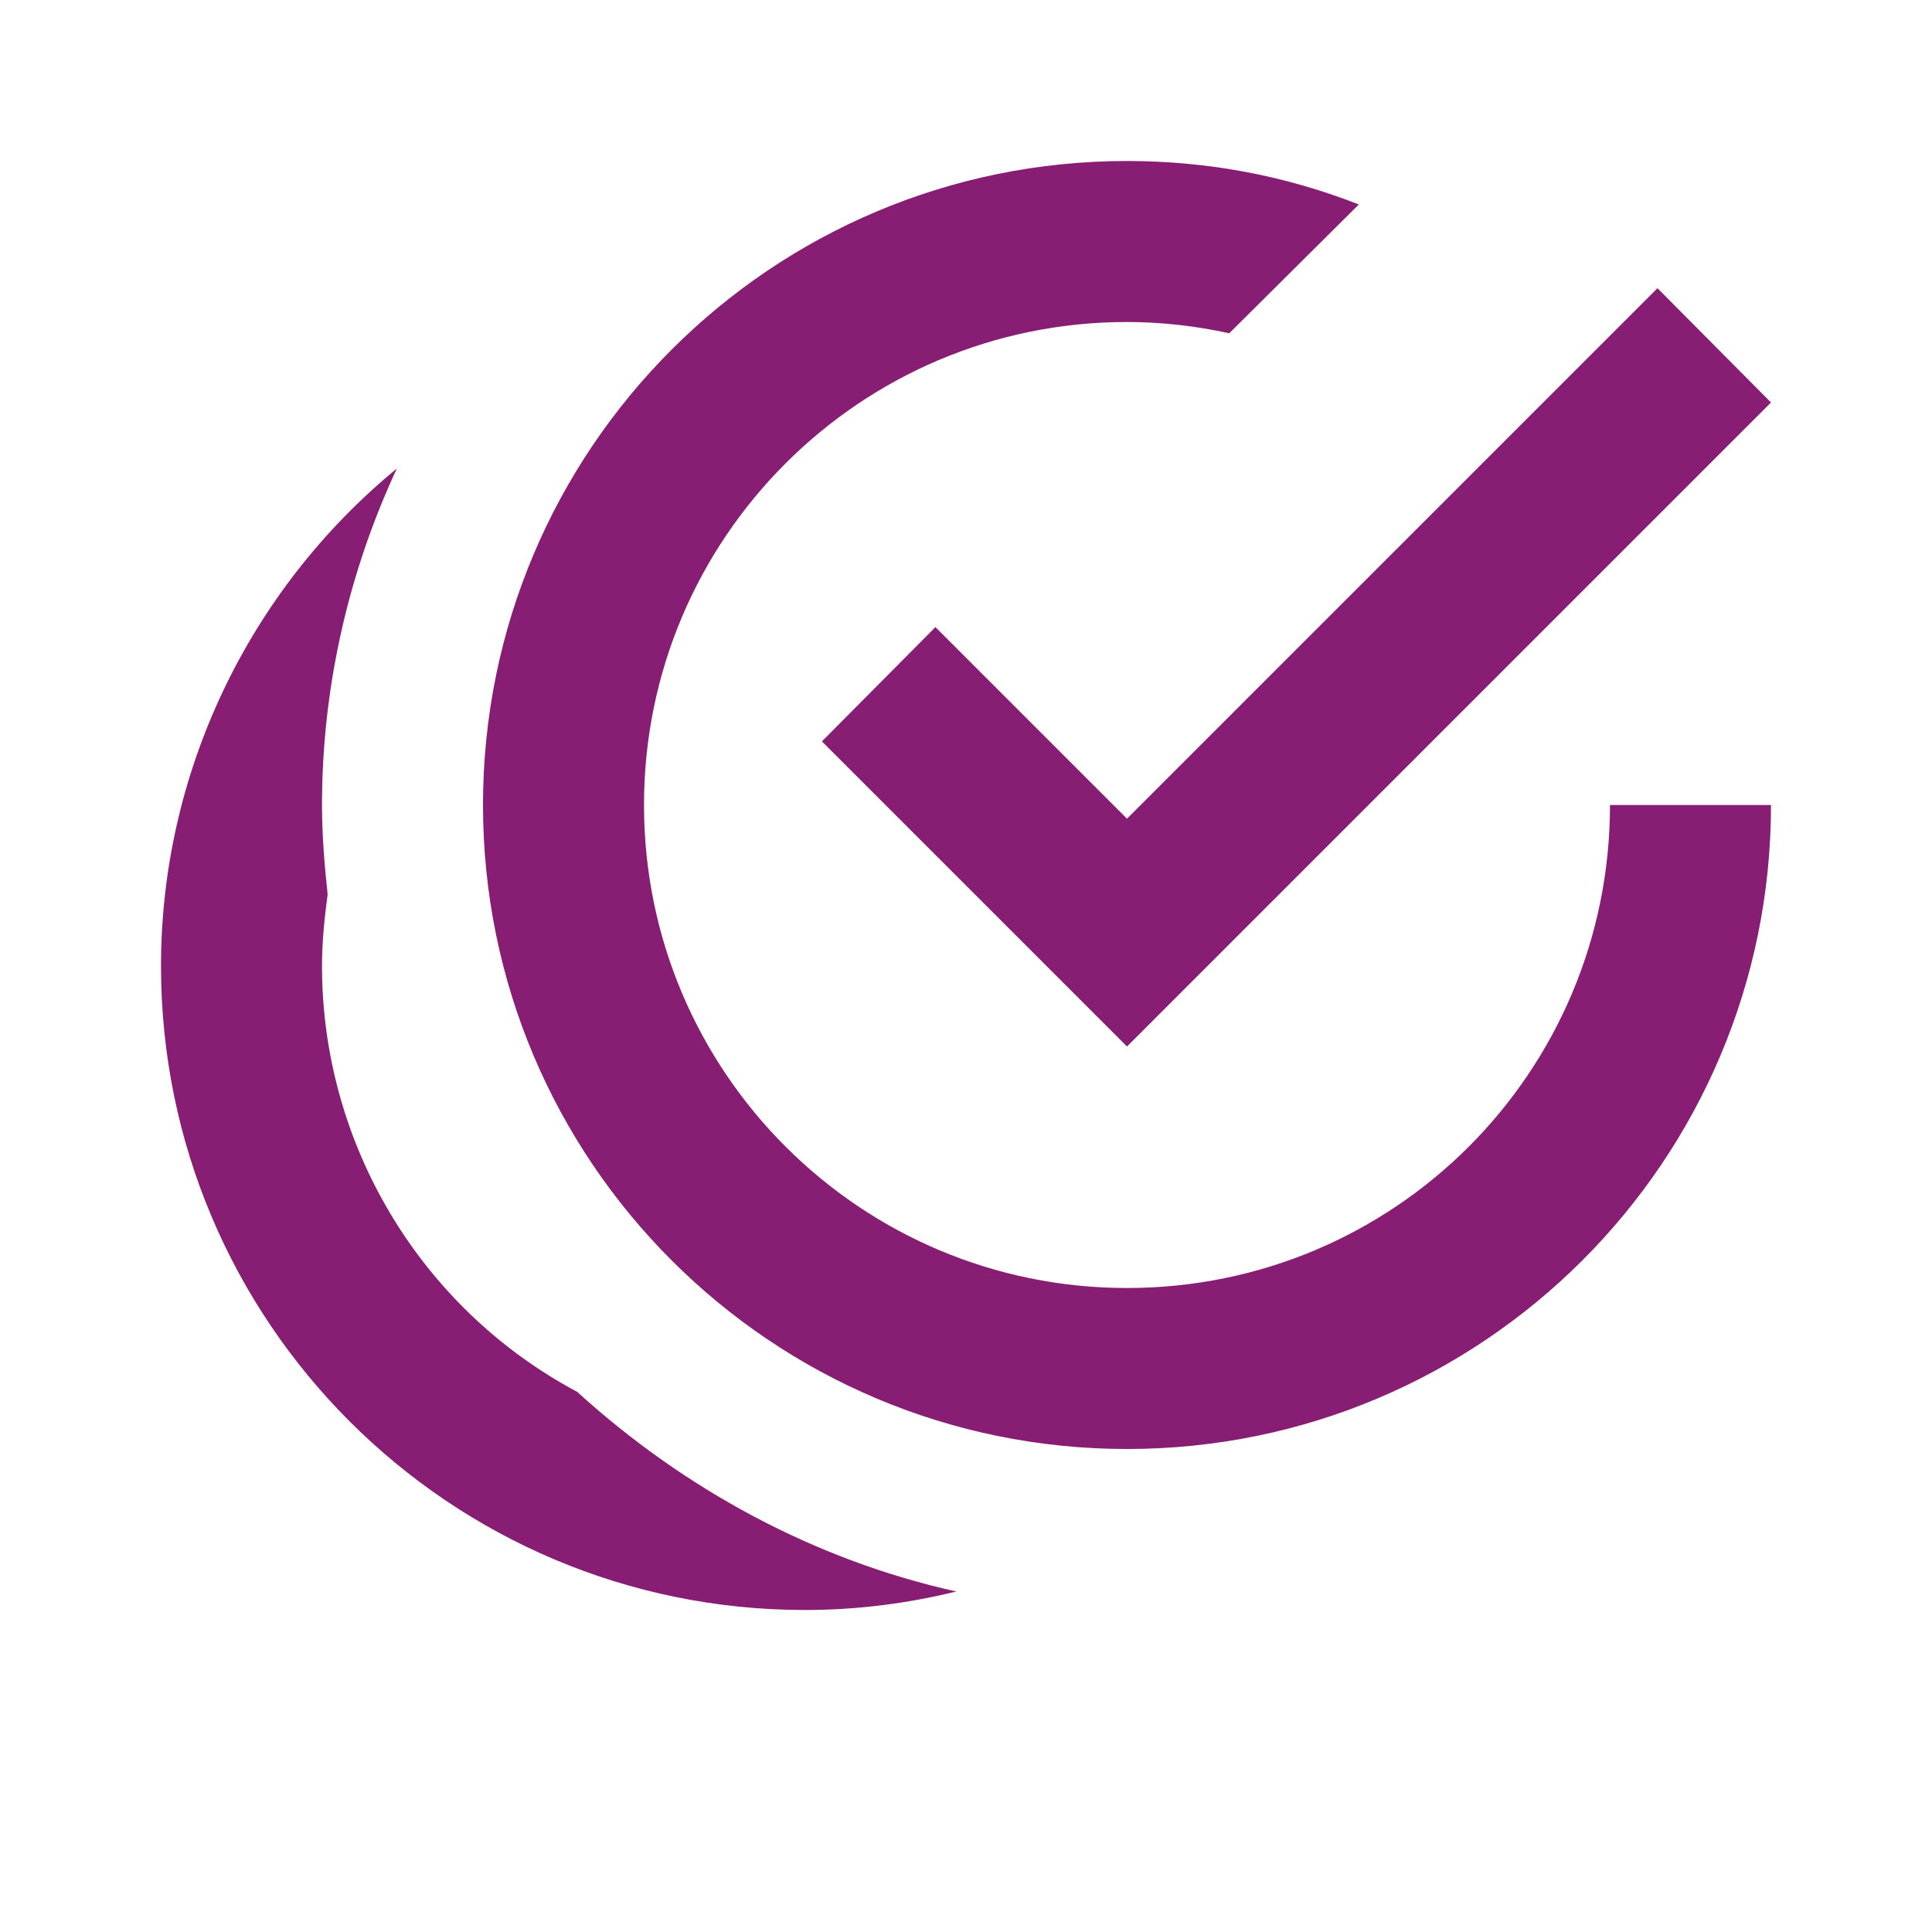
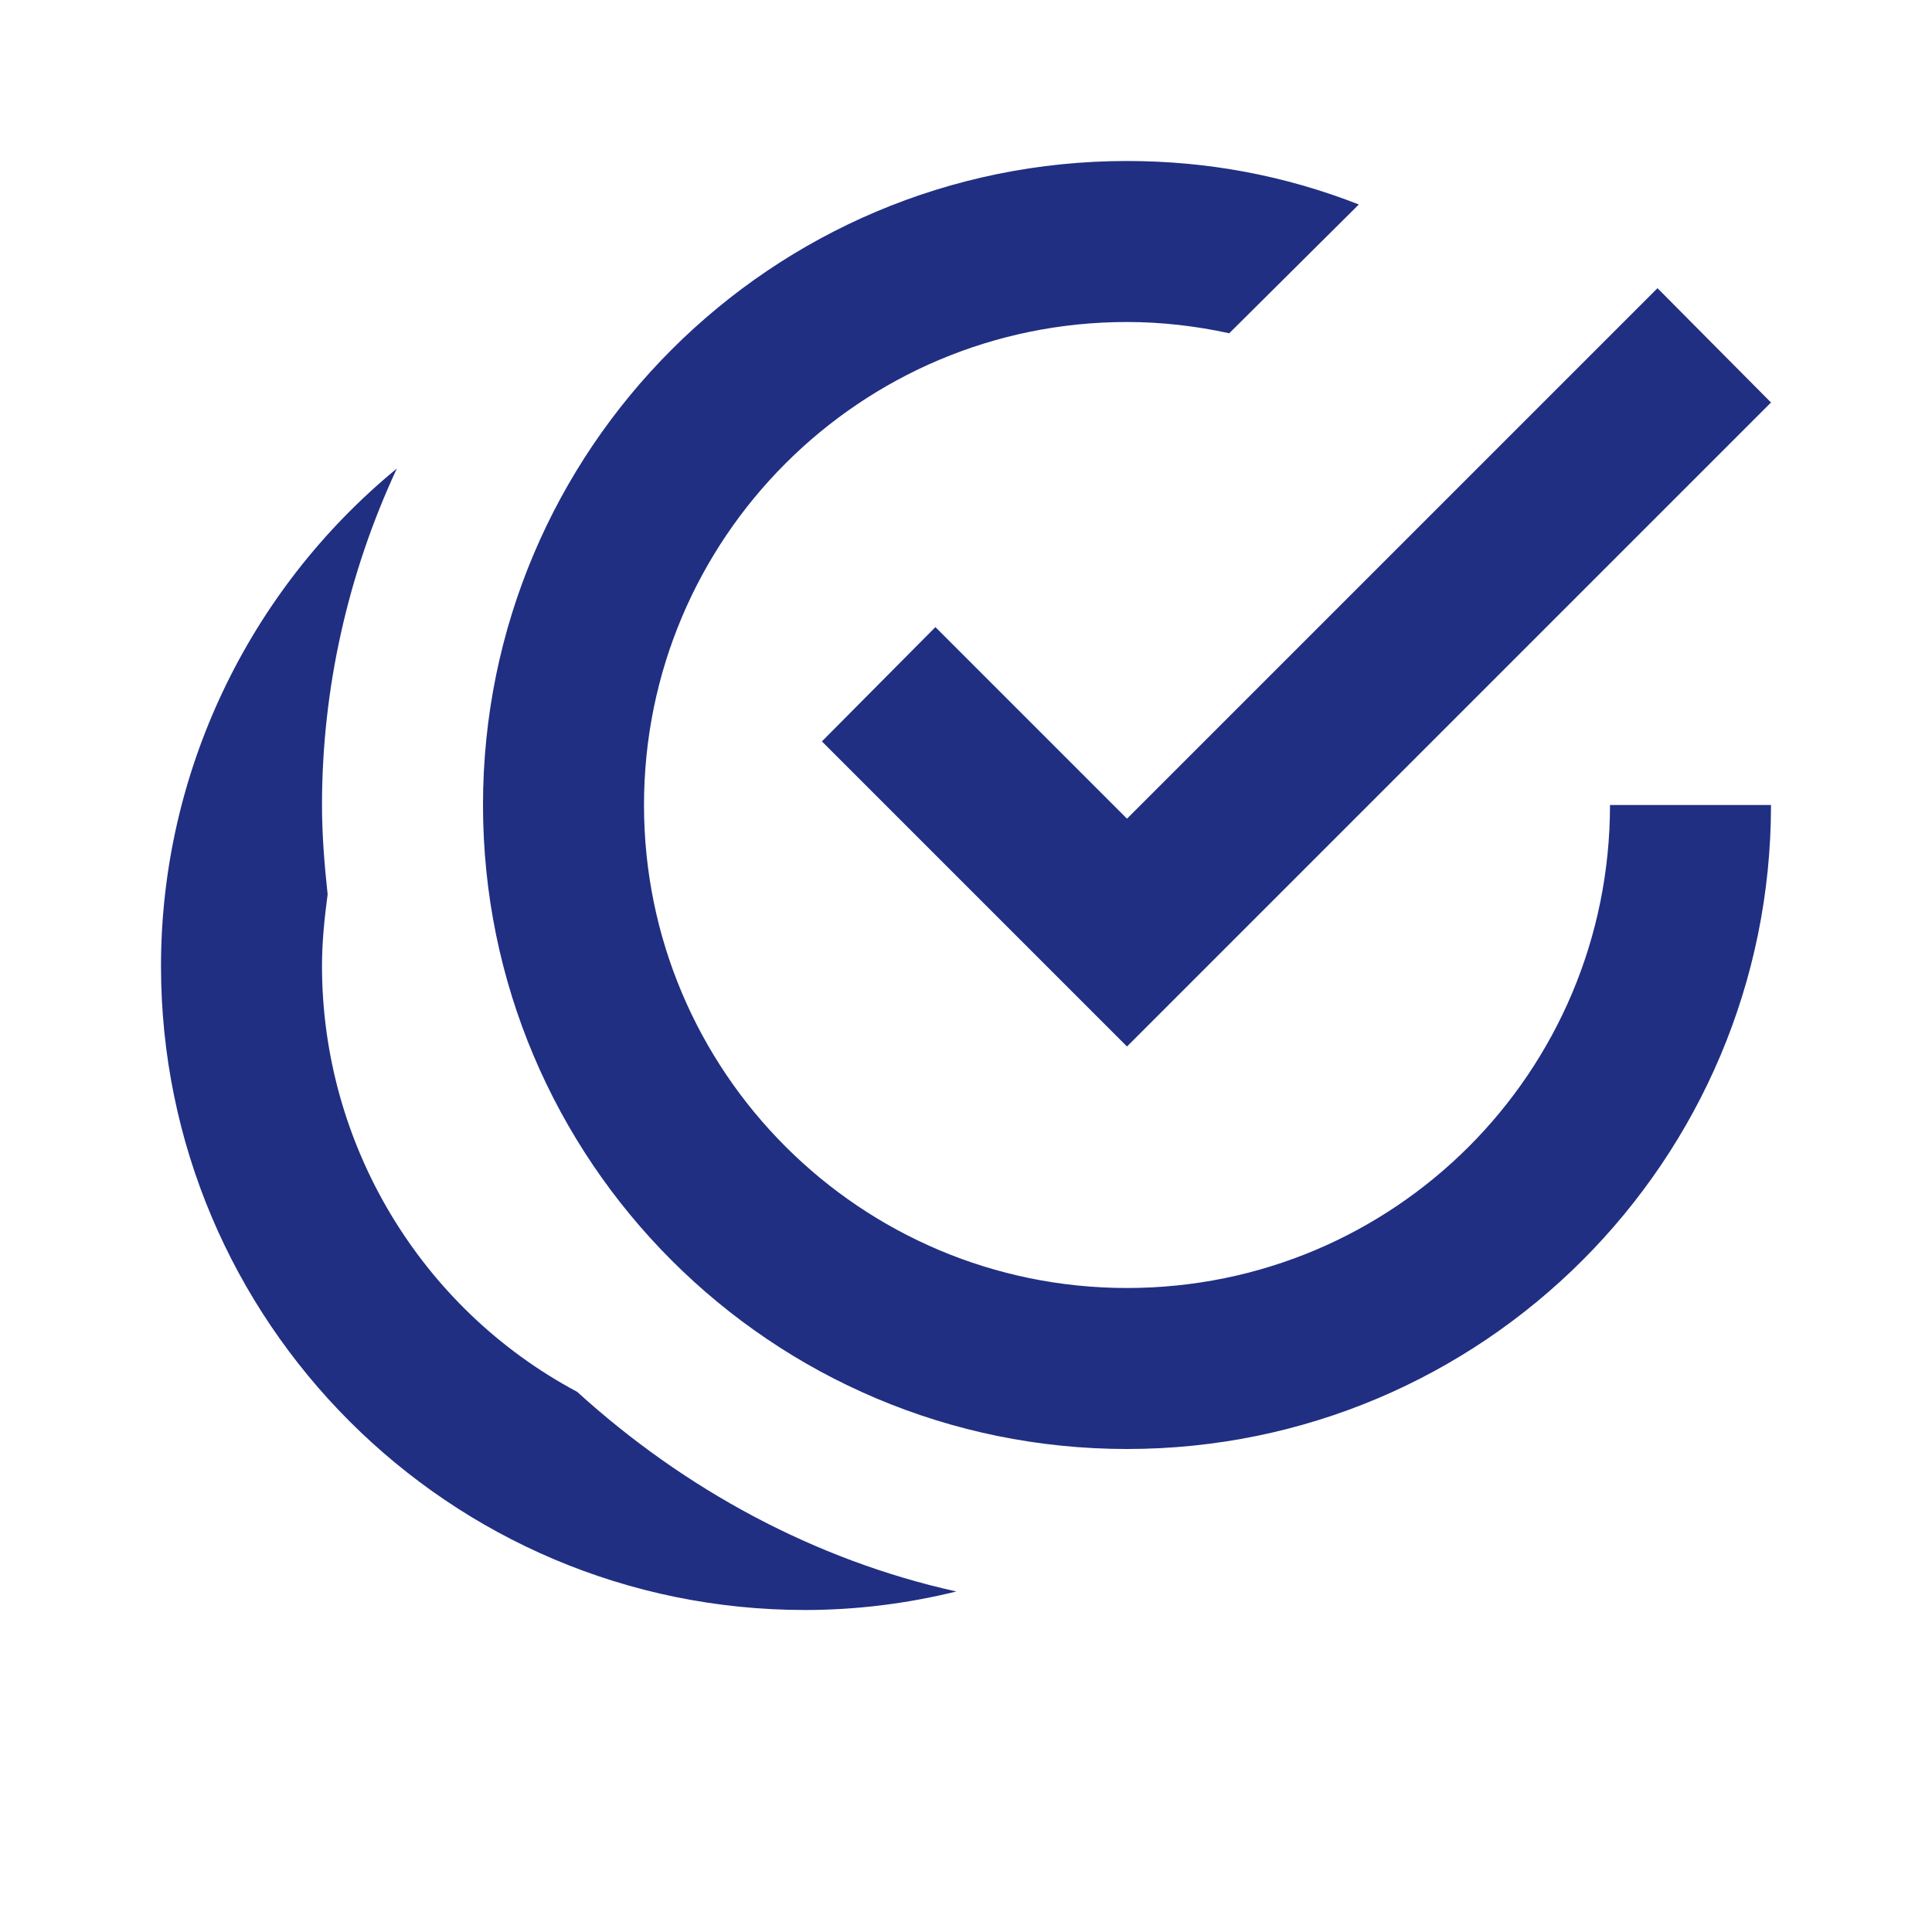
- <svg xmlns="http://www.w3.org/2000/svg" viewBox="0 0 24 24" width="40" fill="#881e73">
+ <svg xmlns="http://www.w3.org/2000/svg" viewBox="0 0 24 24" width="40" fill="#202f82">
  <path d="M14,2A8,8 0 0,0 6,10A8,8 0 0,0 14,18A8,8 0 0,0 22,10H20C20,13.32 17.32,16 14,16A6,6 0 0,1 8,10A6,6 0 0,1 14,4C14.43,4 14.86,4.05 15.27,4.14L16.88,2.54C15.96,2.18 15,2 14,2M20.59,3.58L14,10.17L11.62,7.79L10.21,9.21L14,13L22,5M4.93,5.82C3.08,7.34 2,9.61 2,12A8,8 0 0,0 10,20C10.64,20 11.27,19.92 11.88,19.77C10.12,19.38 8.5,18.5 7.17,17.29C5.22,16.25 4,14.21 4,12C4,11.7 4.03,11.41 4.07,11.11C4.03,10.74 4,10.37 4,10C4,8.56 4.32,7.13 4.93,5.82Z" />
</svg>
